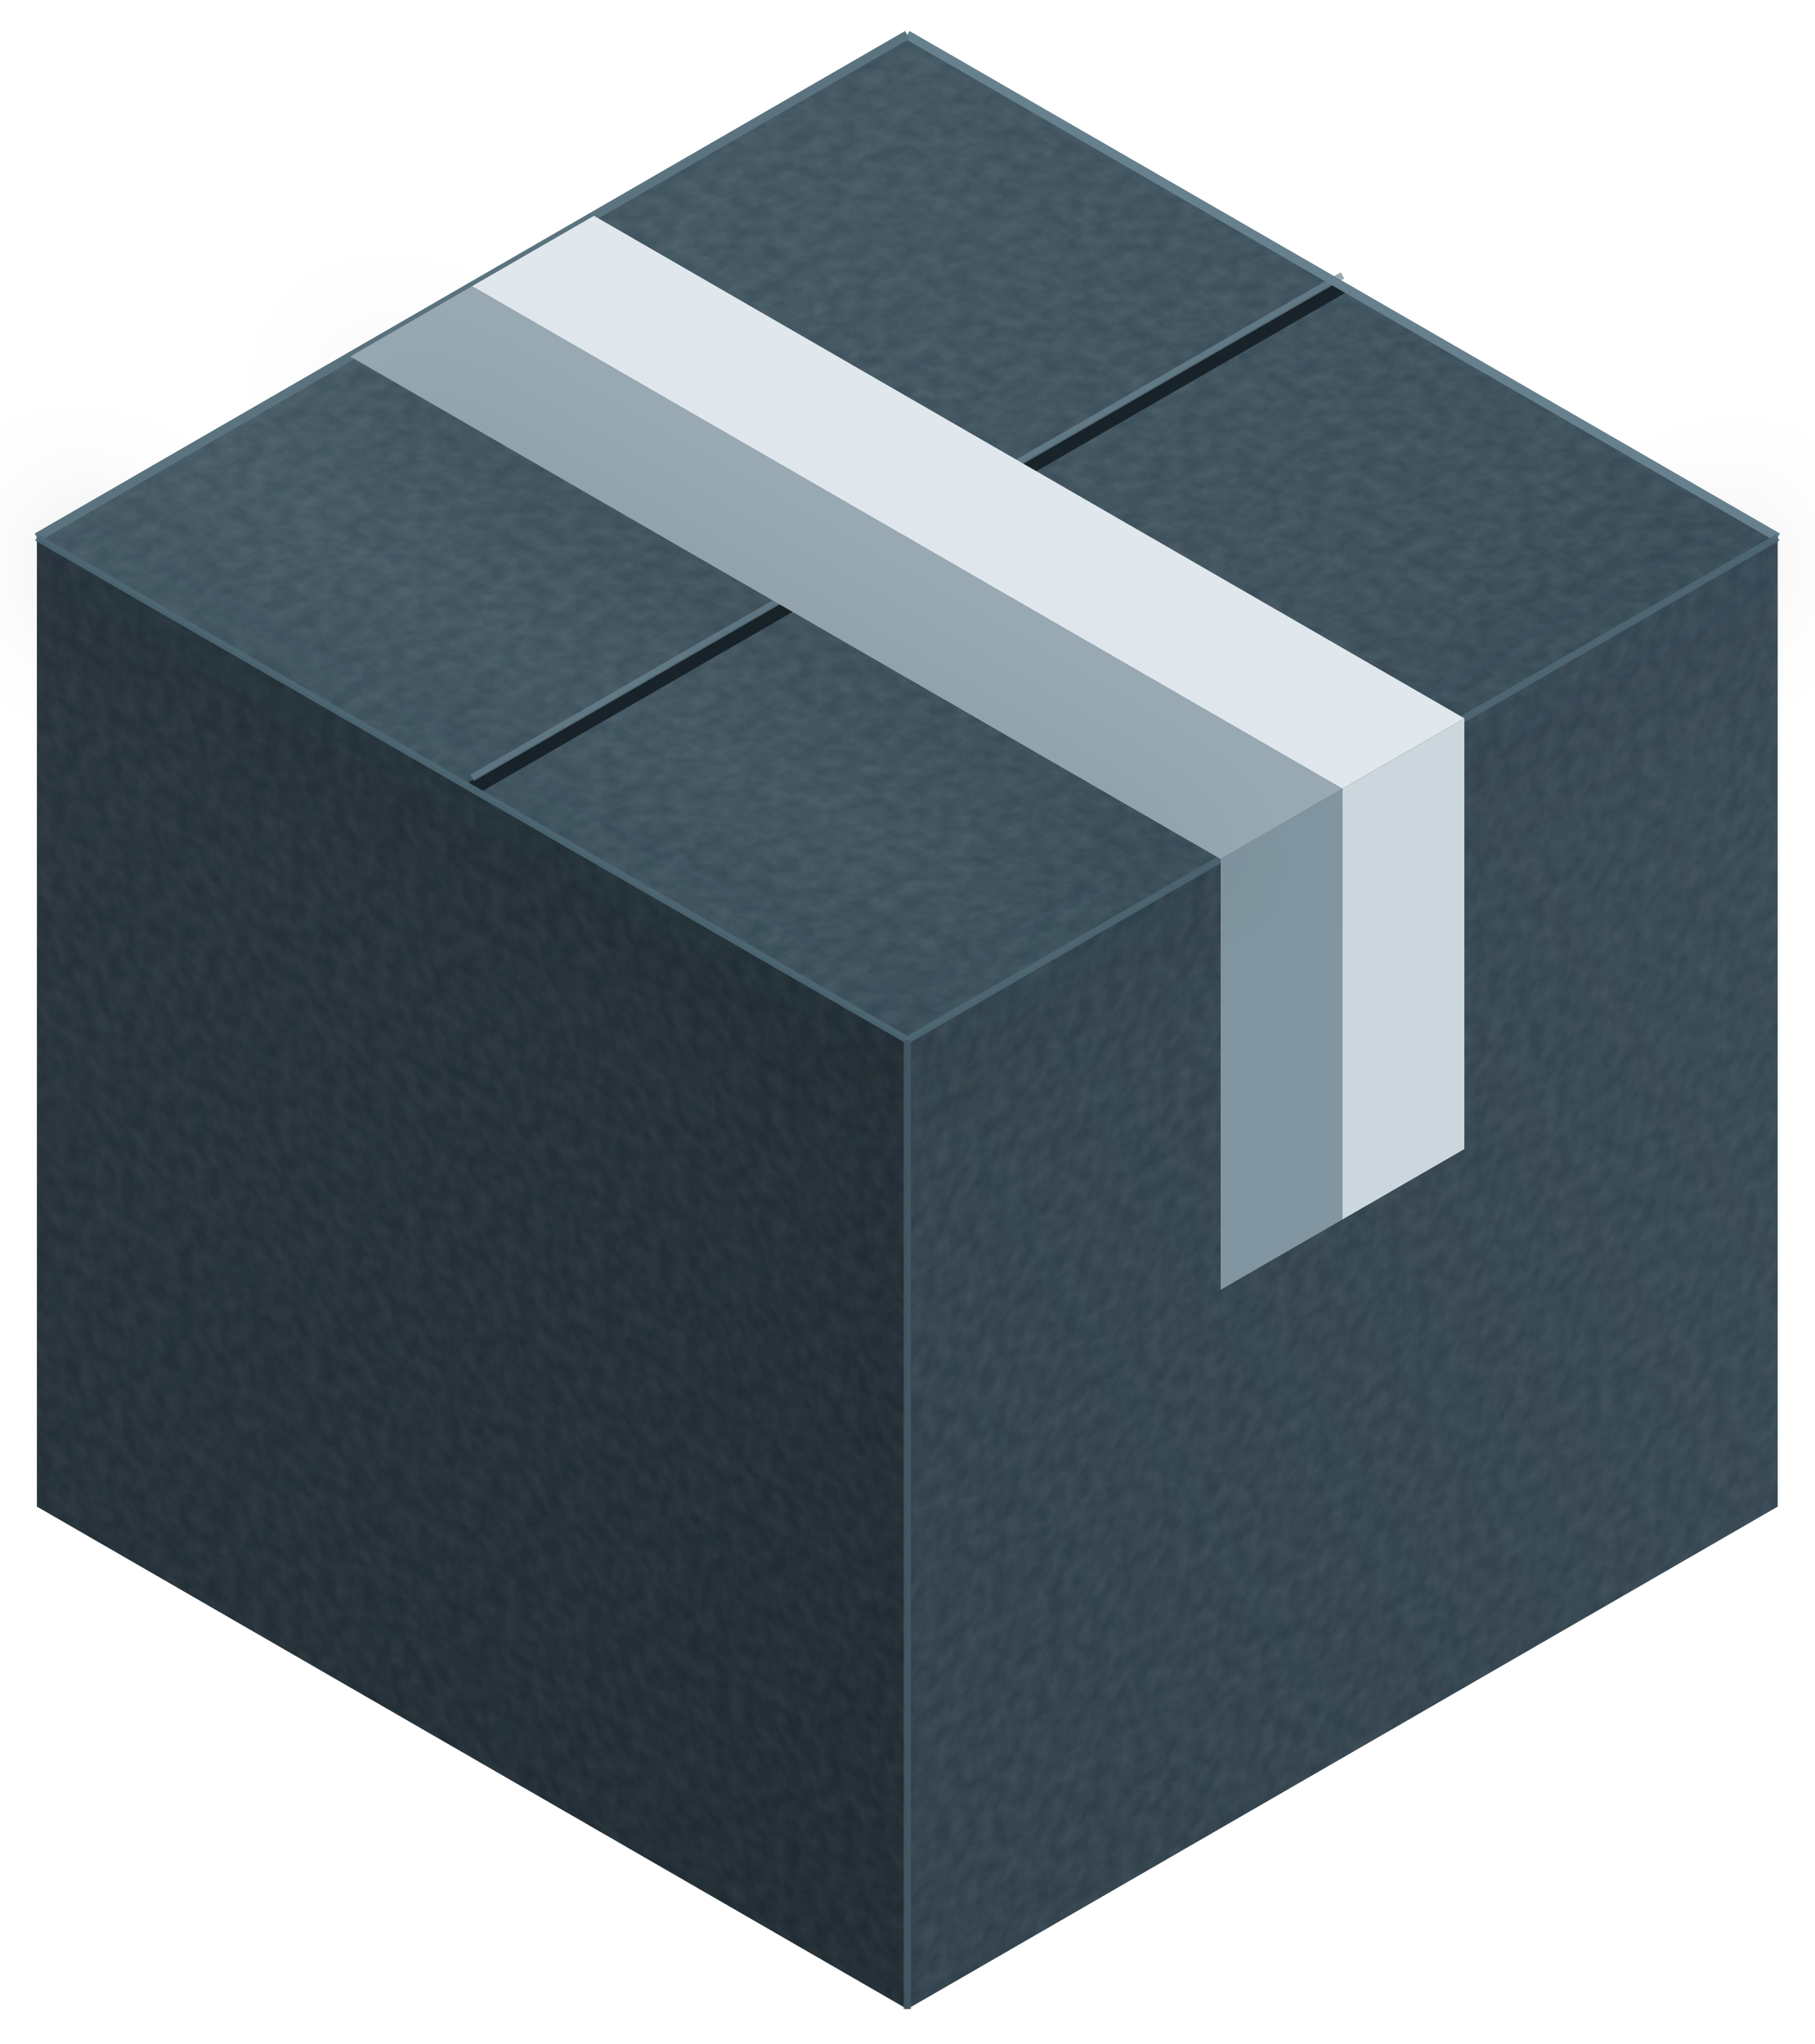
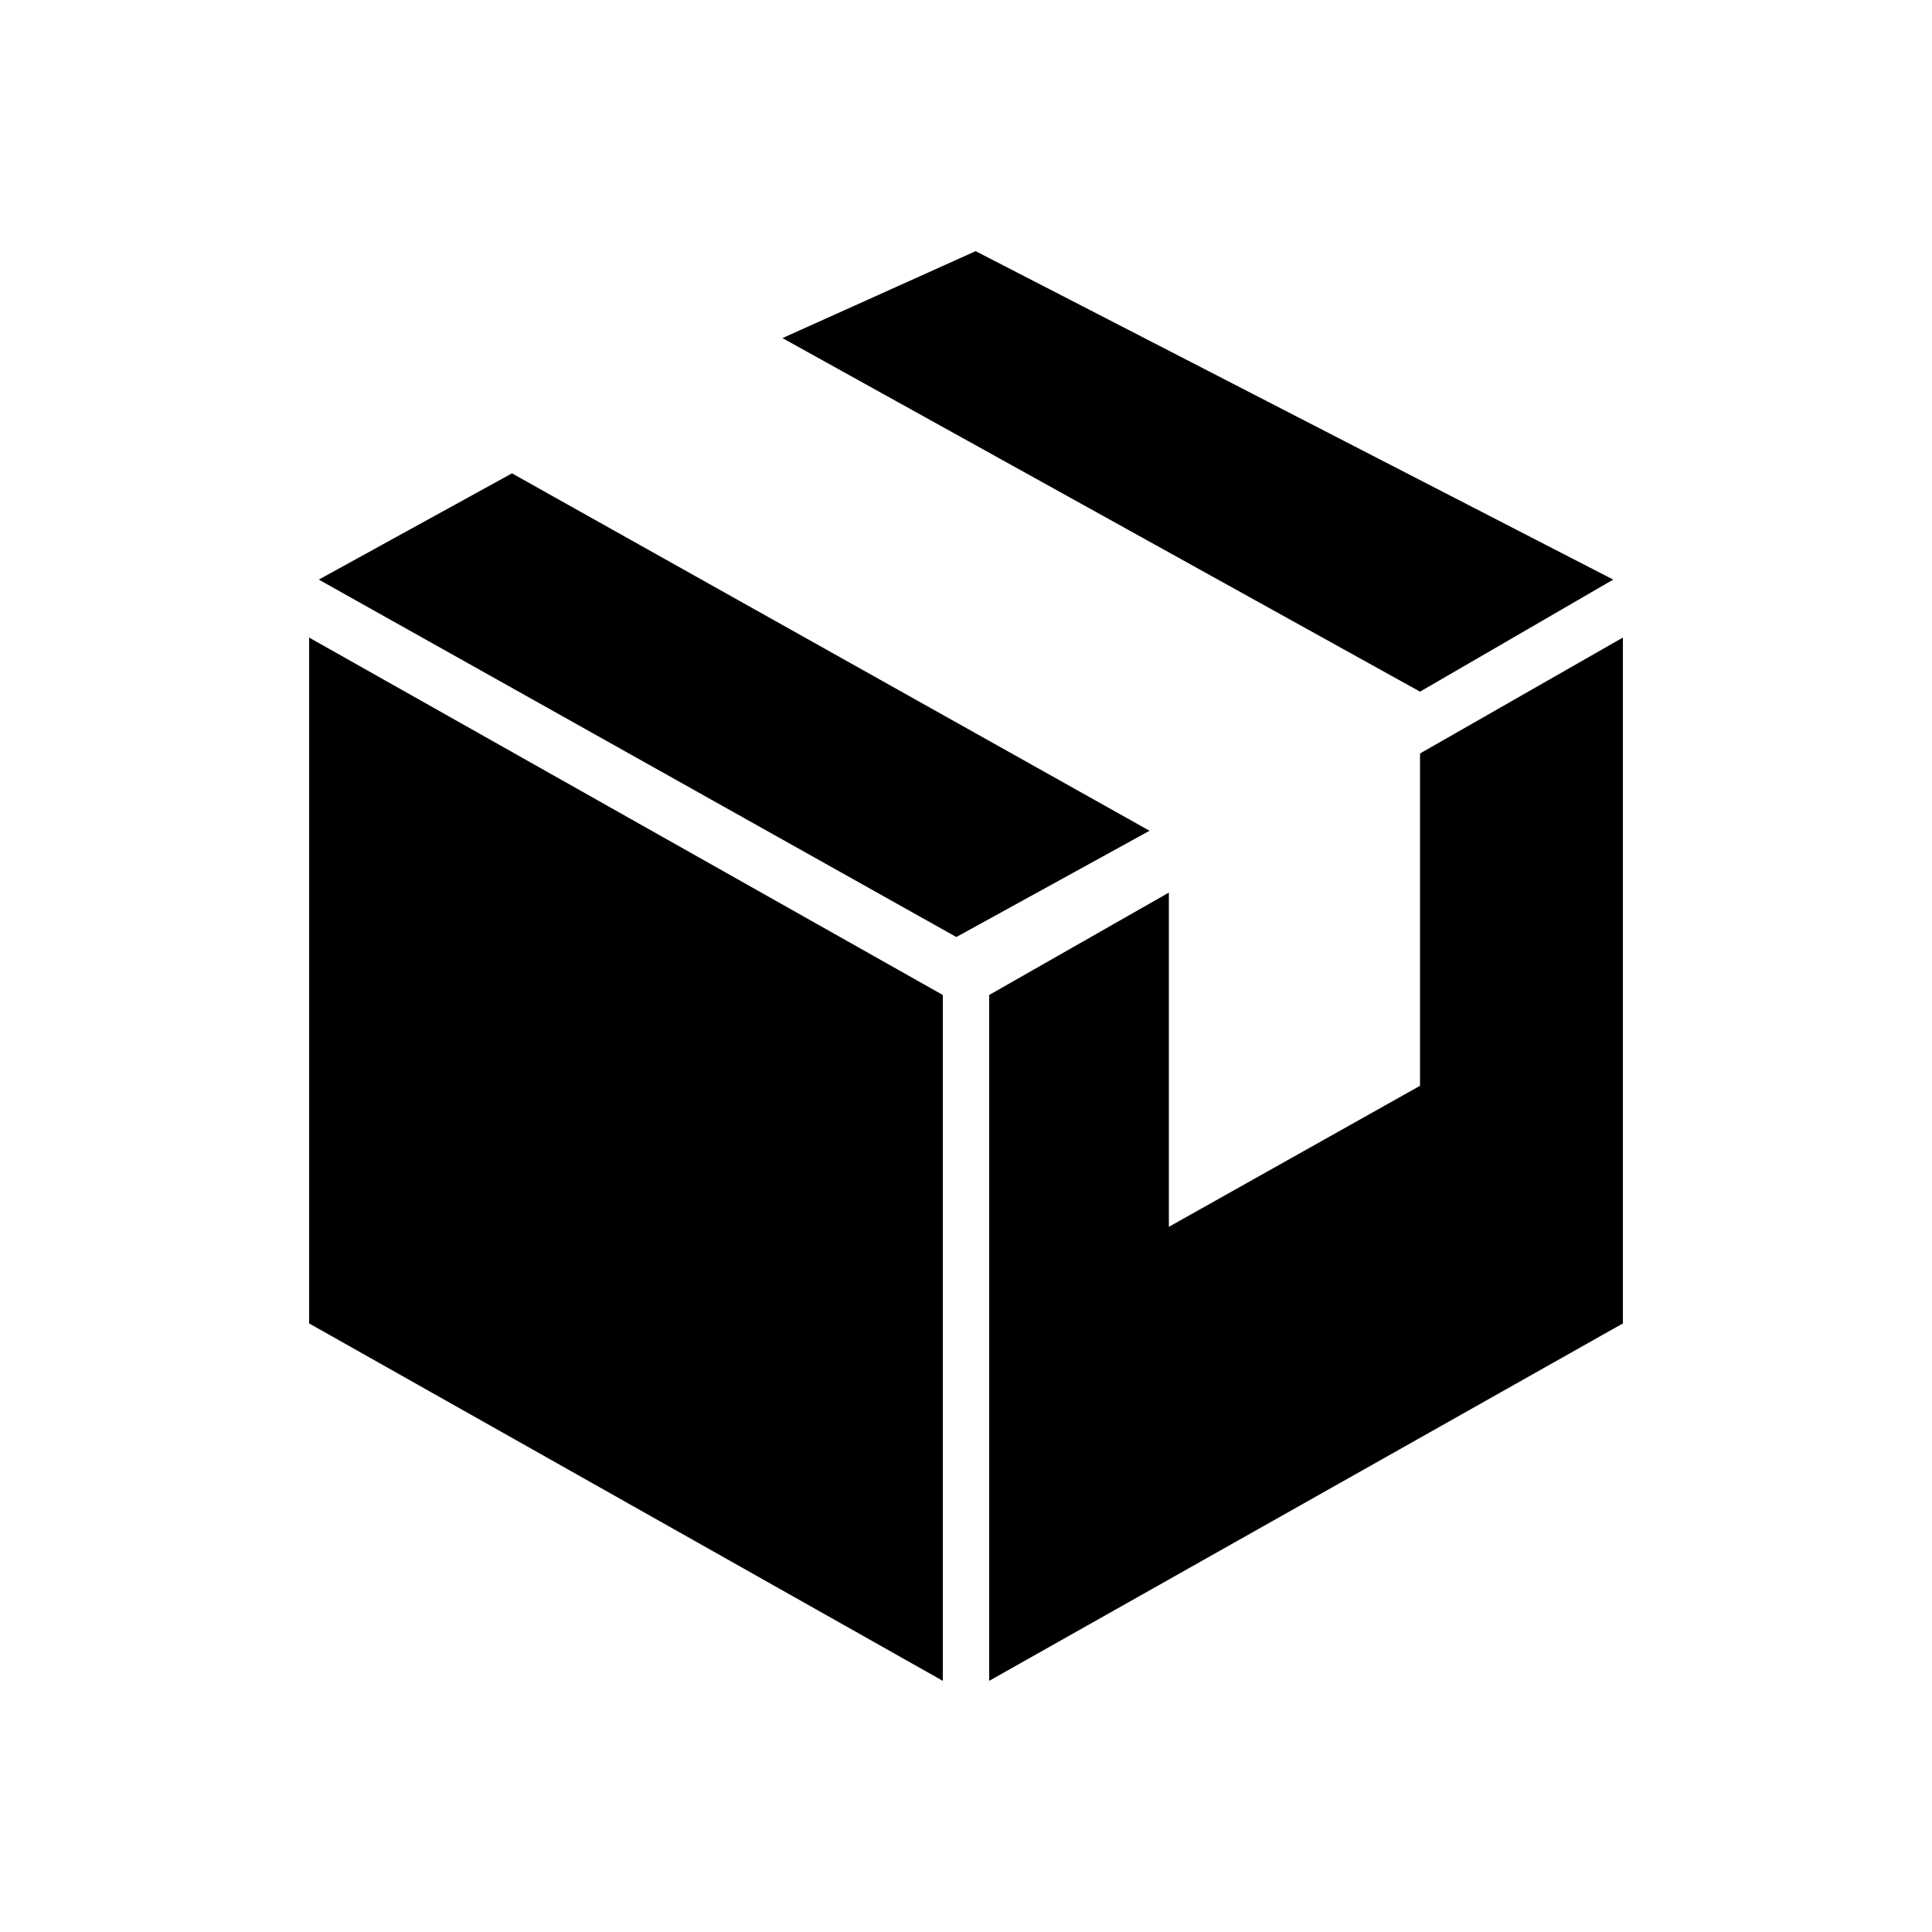
- <svg xmlns="http://www.w3.org/2000/svg" viewBox="148 90 728 820">
-   <defs>
-     <linearGradient id="bg25" x1="0" y1="0" x2="0" y2="1">
-       <stop offset="0" stop-color="#242F37" />
-       <stop offset="1" stop-color="#0D1317" />
-     </linearGradient>
-     <radialGradient id="spot25" cx="0.5" cy="0.5" r="0.5">
-       <stop offset="0" stop-color="#46565F" stop-opacity="0.45" />
-       <stop offset="1" stop-color="#46565F" stop-opacity="0" />
-     </radialGradient>
-     <filter id="soft25" x="-40%" y="-40%" width="180%" height="180%">
-       <feGaussianBlur stdDeviation="18" />
-     </filter>
-     <linearGradient id="top25" gradientUnits="userSpaceOnUse" x1="330" y1="320" x2="700" y2="490">
-       <stop offset="0" stop-color="#445863" />
-       <stop offset="1" stop-color="#394C57" />
-     </linearGradient>
-     <linearGradient id="left25" gradientUnits="userSpaceOnUse" x1="269.5" y1="480" x2="512" y2="720">
-       <stop offset="0" stop-color="#26323A" />
-       <stop offset="1" stop-color="#1F2A31" />
-     </linearGradient>
-     <linearGradient id="right25" gradientUnits="userSpaceOnUse" x1="512" y1="650" x2="754.5" y2="500">
-       <stop offset="0" stop-color="#30404A" />
-       <stop offset="1" stop-color="#374854" />
-     </linearGradient>
-     <filter id="grain25" x="0" y="0" width="280" height="280" filterUnits="userSpaceOnUse">
-       <feTurbulence type="fractalNoise" baseFrequency="0.22" numOctaves="4" seed="17" result="n" />
-       <feColorMatrix in="n" type="matrix" values="0 0 0 0 1  0 0 0 0 1  0 0 0 0 1  0.45 0 0 0 -0.1" />
-     </filter>
-     <filter id="grainD25" x="0" y="0" width="280" height="280" filterUnits="userSpaceOnUse">
-       <feTurbulence type="fractalNoise" baseFrequency="0.28" numOctaves="4" seed="41" result="n" />
-       <feColorMatrix in="n" type="matrix" values="0 0 0 0 0.02  0 0 0 0 0.05  0 0 0 0 0.07  0.45 0 0 0 -0.1" />
-     </filter>
-     <clipPath id="clipTopD">
-       <path d="M512 262 754.5 402 512 542 269.5 402Z" />
-     </clipPath>
-     <clipPath id="clipLeftD">
-       <path d="M269.5 402 512 542 512 812 269.5 672Z" />
-     </clipPath>
-     <clipPath id="clipRightD">
-       <path d="M512 542 754.5 402 754.5 672 512 812Z" />
-     </clipPath>
-   </defs>
-   <g transform="translate(-225.28 -273.28) scale(1.44)">
-     <path d="M512 262 754.5 402 512 542 269.5 402Z" fill="url(#top25)" />
-     <path d="M269.5 402 512 542 512 812 269.5 672Z" fill="url(#left25)" />
-     <path d="M512 542 754.5 402 754.5 672 512 812Z" fill="url(#right25)" />
-     <g clip-path="url(#clipTopD)">
-       <g transform="matrix(0.866 0.5 0.866 -0.5 269.5 402)">
-         <rect width="280" height="280" filter="url(#grain25)" opacity="0.30" />
-         <rect width="280" height="280" filter="url(#grainD25)" opacity="0.38" />
-       </g>
-     </g>
-     <g clip-path="url(#clipLeftD)">
-       <g transform="matrix(0.866 0.5 0 0.96428 269.5 402)">
-         <rect width="280" height="280" filter="url(#grain25)" opacity="0.20" />
-         <rect width="280" height="280" filter="url(#grainD25)" opacity="0.34" />
-       </g>
-     </g>
-     <g clip-path="url(#clipRightD)">
-       <g transform="matrix(0.866 -0.5 0 0.96428 512 542)">
-         <rect width="280" height="280" filter="url(#grain25)" opacity="0.25" />
-         <rect width="280" height="280" filter="url(#grainD25)" opacity="0.34" />
-       </g>
-     </g>
-     <path d="M390.75 472 633.25 332" stroke="#141E24" stroke-width="4" fill="none" opacity="0.9" />
-     <path d="M390.75 472 633.25 332" stroke="#6E8794" stroke-width="2" fill="none" opacity="0.7" transform="translate(0 -3)" />
-     <path d="M269.5 402 512 542" stroke="#0B141A" stroke-width="10" opacity="0.28" filter="url(#soft25)" fill="none" />
-     <path d="M512 542 754.5 402" stroke="#0B141A" stroke-width="10" opacity="0.22" filter="url(#soft25)" fill="none" />
-     <path d="M512 542 512 812" stroke="#060D11" stroke-width="9" opacity="0.30" filter="url(#soft25)" fill="none" />
-     <path d="M512 262 754.5 402" stroke="#66808D" stroke-width="2.5" fill="none" />
-     <path d="M512 262 269.5 402" stroke="#5A737F" stroke-width="2.5" fill="none" />
-     <path d="M269.5 402 512 542 754.5 402" stroke="#4E6773" stroke-width="2" fill="none" opacity="0.9" />
-     <path d="M512 542 512 812" stroke="#445963" stroke-width="2" fill="none" opacity="0.9" />
-     <path d="M356.8 351.6 390.75 332 633.25 472 599.3 491.6Z" fill="#99AAB5" />
-     <path d="M390.75 332 424.7 312.4 667.2 452.4 633.25 472Z" fill="#E1E8ED" />
-     <path d="M599.3 491.6 633.25 472 633.25 592 599.3 611.6Z" fill="#8296A1" />
-     <path d="M633.25 472 667.2 452.4 667.2 572.4 633.25 592Z" fill="#CCD6DD" />
-     <path d="M360 358 602.5 498" stroke="#000000" opacity="0.25" stroke-width="7" filter="url(#soft25)" fill="none" />
-   </g>
+ <svg xmlns="http://www.w3.org/2000/svg" viewBox="0 0 100 100" fill="currentColor">
+   <polygon points="16.5,30 26.5,24.5 59.5,43 49.5,48.5" />
+   <polygon points="50.5,13 83.5,30 73.5,35.8 40.5,17.5" />
+   <polygon points="16,33 48.8,51.5 48.8,87 16,68.5" />
+   <polygon points="51.2,51.5 60.5,46.2 60.5,63.5 73.5,56.2 73.5,39 84,33 84,68.5 51.2,87" />
</svg>
